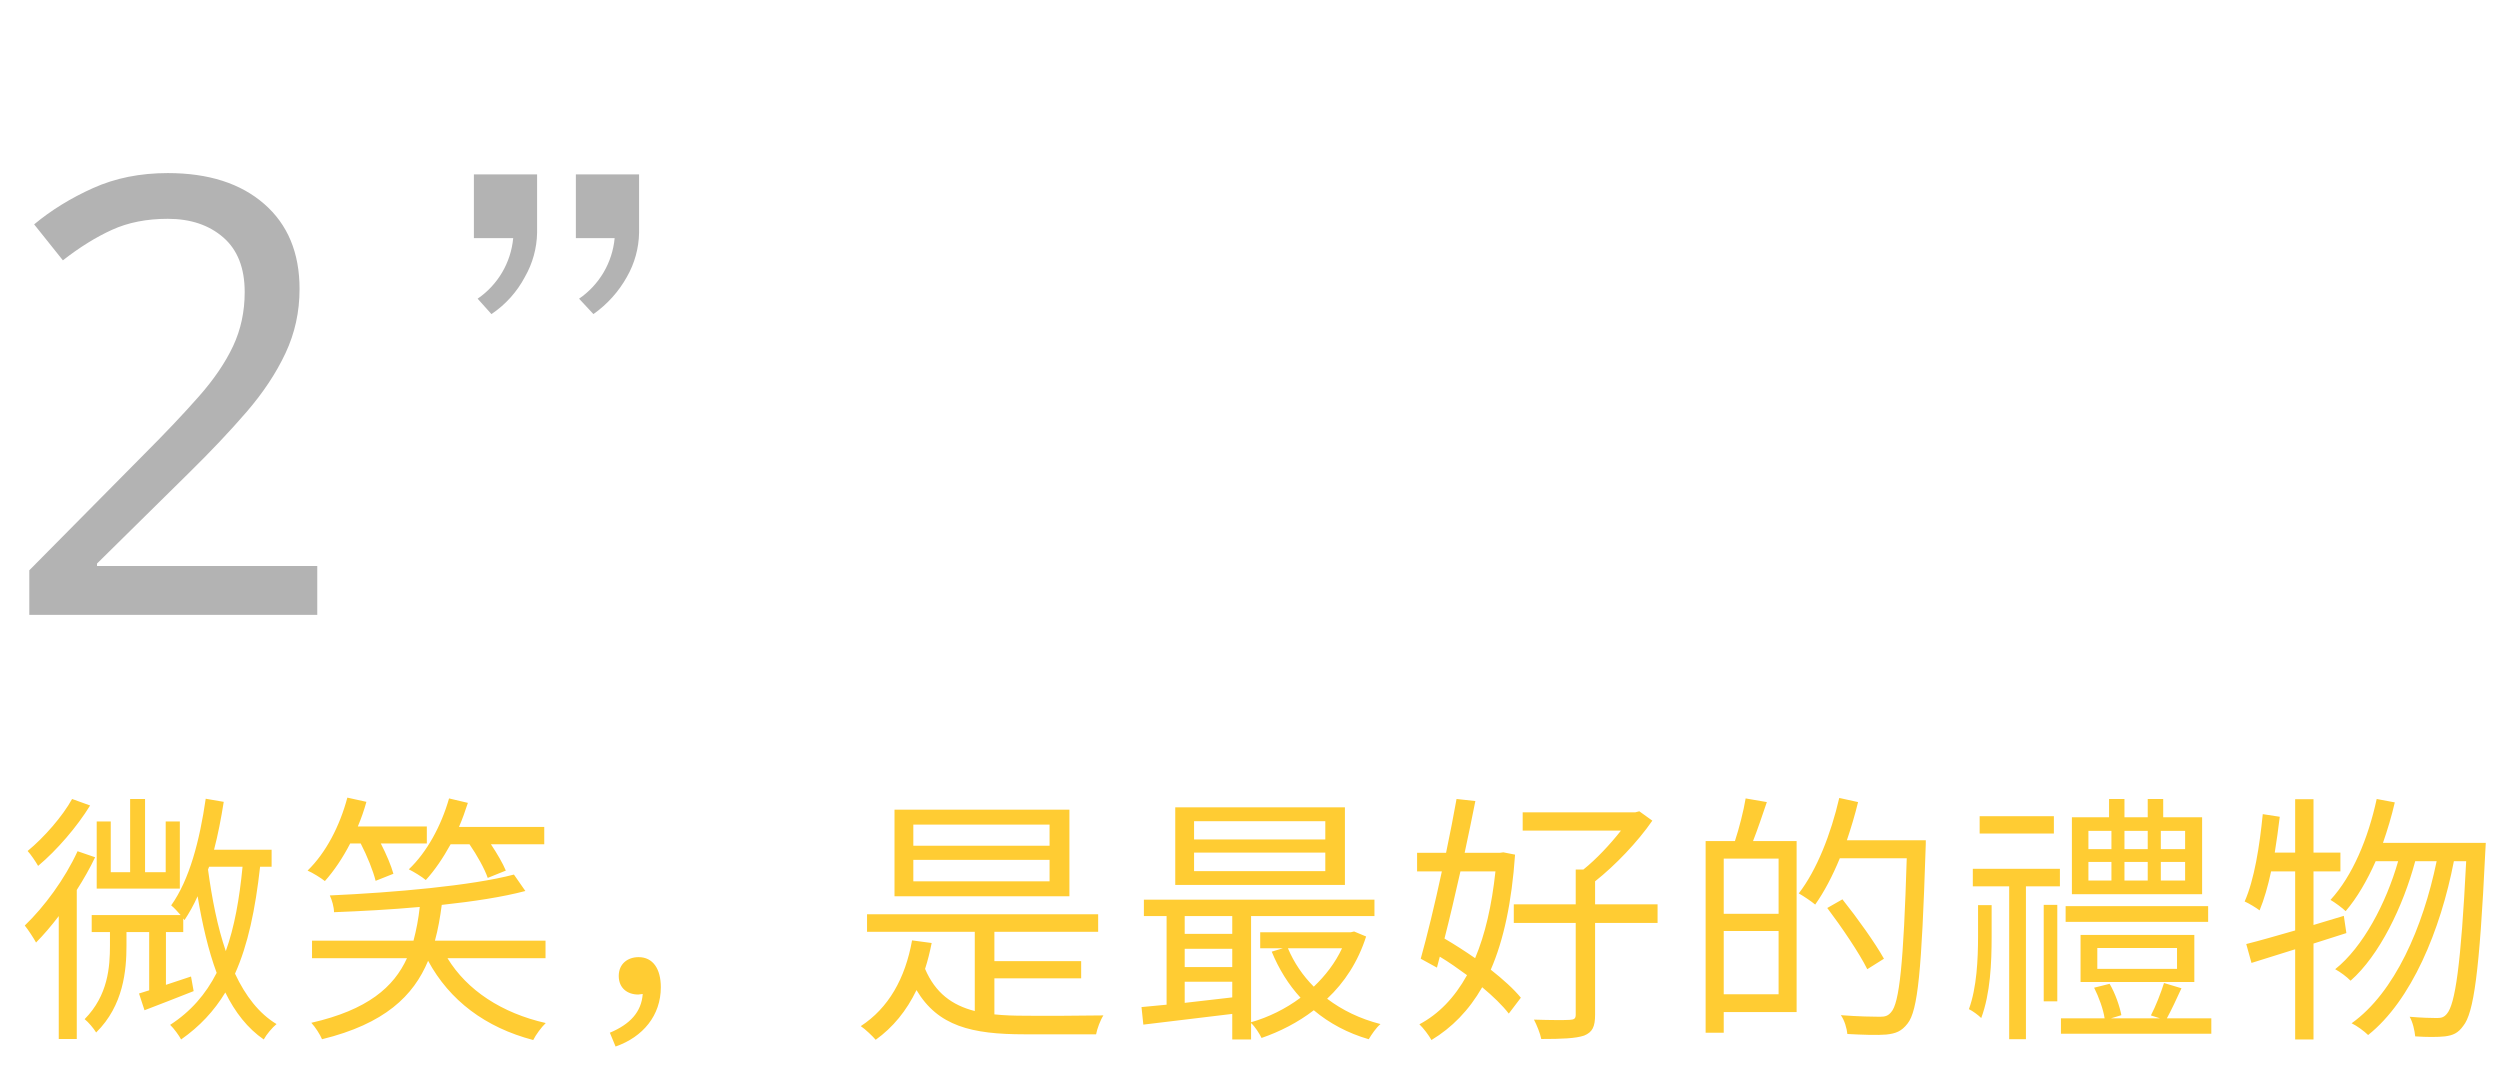
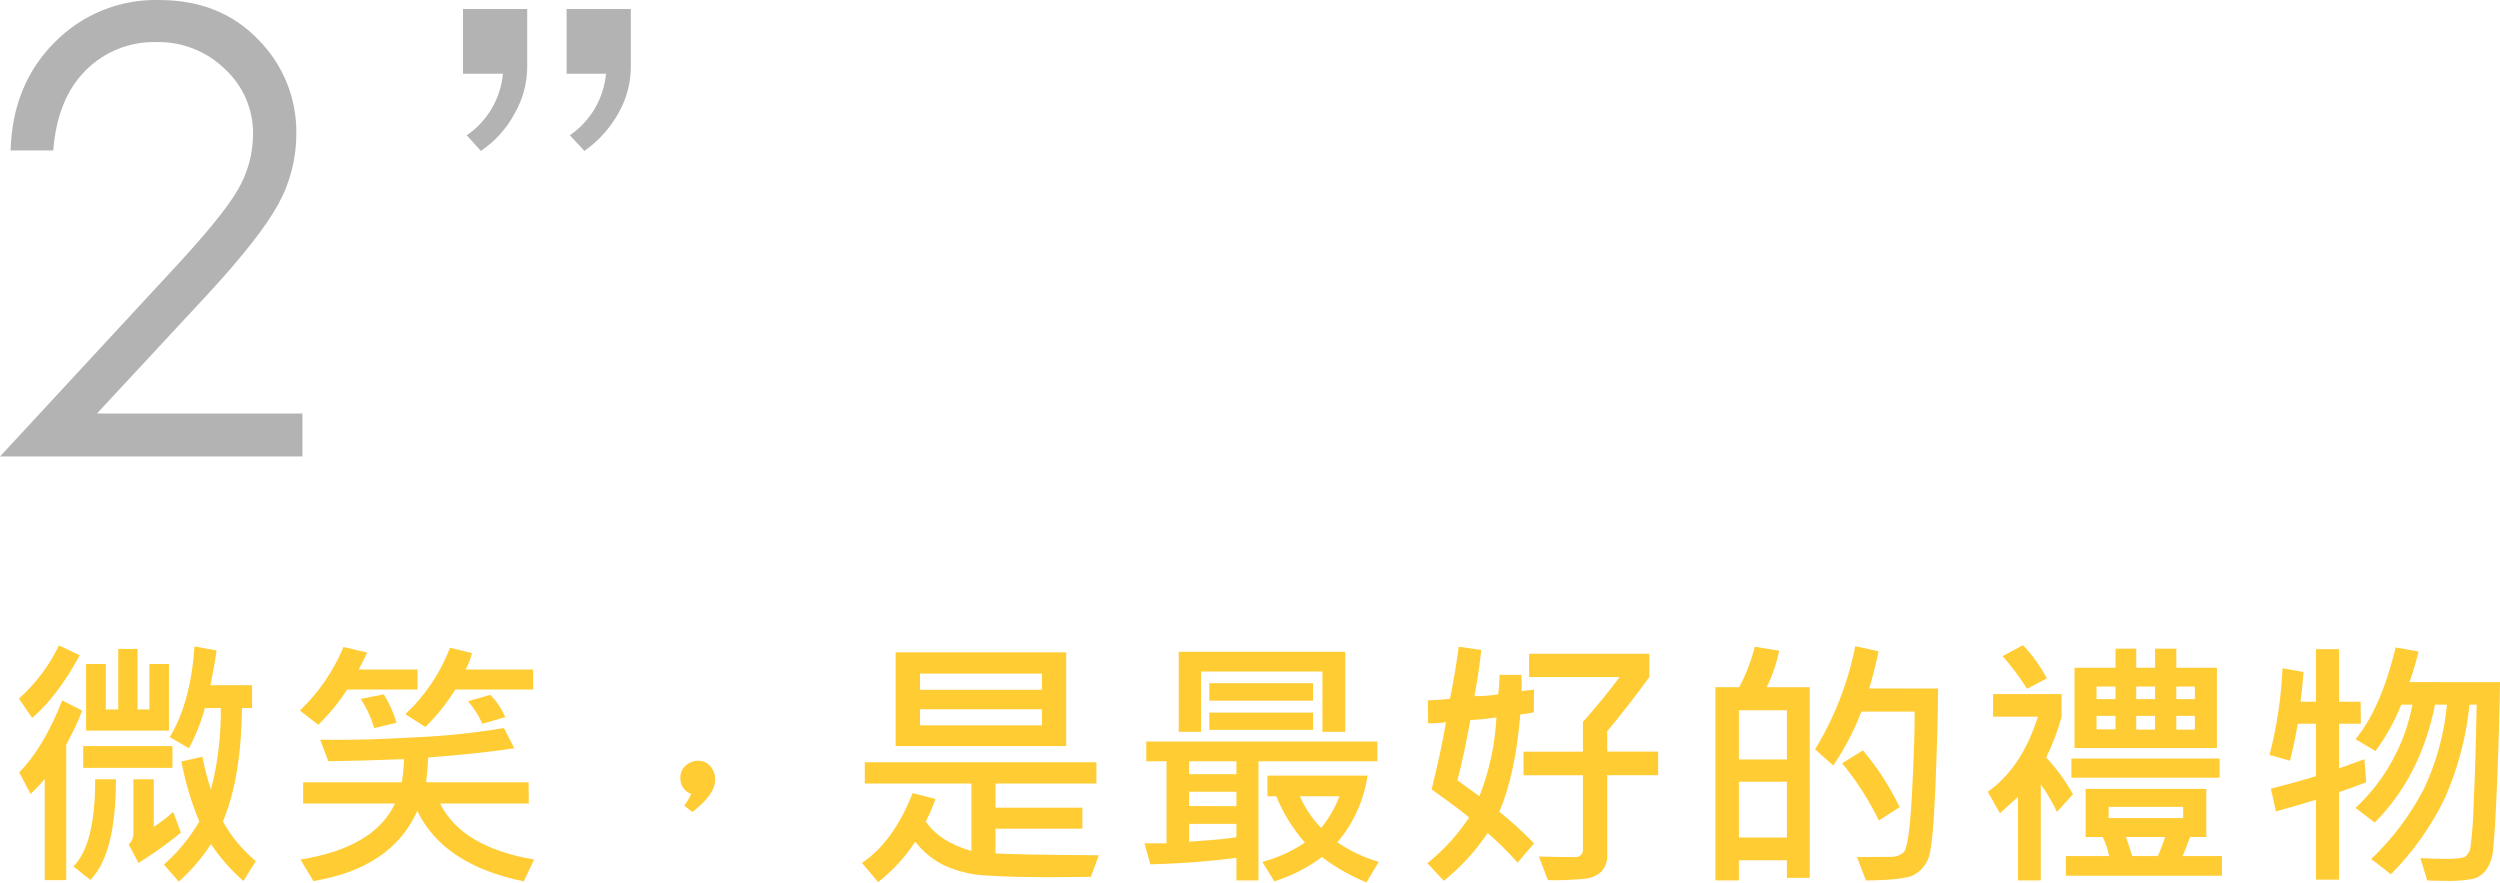
- <svg xmlns="http://www.w3.org/2000/svg" width="492" height="213.458" viewBox="0 0 492 213.458">
-   <g id="prefix__A2nb" transform="translate(-565.48 -120.178)">
-     <text id="prefix__微笑_是最好的禮物" fill="#fc3" data-name="微笑，是最好的禮物" font-family="MicrosoftJhengHeiBold, Microsoft JhengHei" font-size="51.446px" letter-spacing="0.06em" transform="translate(569.48 320.636)">
-       <tspan x="0" y="0">微笑，是最好的禮物</tspan>
-     </text>
-     <text id="prefix___2" fill="#b3b3b3" data-name="2" font-family="CenturyGothic, Century Gothic" font-size="120.084px" letter-spacing="0.08em" transform="translate(565.48 241.178)">
-       <tspan x="0" y="0">2</tspan>
-     </text>
-     <path id="prefix__Path_83" fill="#b3b3b3" d="M668.78 174.675a20.1 20.1 0 0 1-6.585 7.317l-2.718-3.031a16.27 16.27 0 0 0 7-11.917h-7.735V154.5h12.439V166a18.142 18.142 0 0 1-2.401 8.675zm20.071 0a22.156 22.156 0 0 1-6.586 7.317l-2.822-3.031a16.275 16.275 0 0 0 7-11.917h-7.631V154.5h12.439V166a18.142 18.142 0 0 1-2.4 8.675z" data-name="Path 83" />
+ <svg xmlns="http://www.w3.org/2000/svg" width="484.266" height="170.919" viewBox="0 0 484.266 170.919">
+   <defs>
+     <style>
+             .cls-1{fill:#fc3}.cls-2{fill:#b3b3b3}
+         </style>
+   </defs>
+   <g id="Symbol_98_1" data-name="Symbol 98 – 1" transform="translate(-569 -154)">
+     <g id="Group_266" data-name="Group 266" transform="translate(-.057 1.244)">
+       <g id="Group_265" data-name="Group 265">
+         <path id="Path_251" d="M584.5 279.689q-4.347 7.99-9.219 12.134l-2.562-3.743a32.933 32.933 0 0 0 7.762-10.3zm.452 10.7a34.643 34.643 0 0 1-1.833 4.22l-1.231 2.411v26.226h-4.17v-19.592a31.59 31.59 0 0 1-2.739 2.889l-2.21-4.17q4.723-4.773 8.34-13.941zm6.557 13.314q.024 14.444-4.949 19.493l-3.291-2.612q4.27-4.245 4.22-16.881zm10.952-2.211h-17.28v-4.22h17.282zm-.678-7.21h-16.05v-12.909h3.819v8.817h2.411v-11.731h3.743v11.731h2.286v-8.817h3.793zm2.311 19.771a73.458 73.458 0 0 1-8.214 5.852l-1.909-3.592a2.7 2.7 0 0 0 .929-2.06V303.7h3.944v9.219a30.056 30.056 0 0 0 3.768-2.889zm14.519 5.5l-2.411 3.868a36.98 36.98 0 0 1-6.28-7.159 36.147 36.147 0 0 1-6.23 7.259l-2.888-3.291a33.841 33.841 0 0 0 6.857-8.339 58.787 58.787 0 0 1-3.467-11.63l4.07-.93a49.834 49.834 0 0 0 1.658 6.38 60.384 60.384 0 0 0 1.909-15.8h-3.09a36.732 36.732 0 0 1-3.09 7.787l-3.717-2.16q4.068-6.708 4.8-17.56l4.271.78q-.428 3.114-1.181 6.731h8.064v4.422h-1.959q-.151 13.564-3.693 21.98a27.028 27.028 0 0 0 6.379 7.665z" class="cls-1" data-name="Path 251" />
+         <path id="Path_252" d="M649.937 286.321H636.3a38.4 38.4 0 0 1-5.6 6.833l-3.542-2.763a36.607 36.607 0 0 0 8.441-12.309l4.572 1.08q-.477 1.105-1.633 3.291h11.4zm22.584 32.933l-2.01 4.221q-15.549-3.166-20.623-13.641-4.925 11.053-20.121 13.59l-2.513-4.17q14.293-2.286 18.312-10.852h-17.785v-4.12H646.9a40.723 40.723 0 0 0 .427-4.47q-8.692.325-14.67.4l-1.583-4.17q8.215.152 18.941-.49a138.305 138.305 0 0 0 16.655-1.771l2.01 3.919q-7.461 1.105-16.68 1.783-.076 2.238-.4 4.8h19.84l.051 4.12h-17.182q4.191 8.465 18.212 10.851zm-26.653-26.5l-4.32 1.03a21.94 21.94 0 0 0-2.612-5.652l4.47-.879a23.15 23.15 0 0 1 2.462 5.499zm26.452-6.431h-15.072a38.7 38.7 0 0 1-5.8 7.26l-3.869-2.486a34.352 34.352 0 0 0 8.642-12.863l4.27 1.031a14.841 14.841 0 0 1-1.23 3.19h13.059zm-5.4 5.351l-4.421 1.281a17.383 17.383 0 0 0-2.788-4.371l4.32-1.23a13.485 13.485 0 0 1 2.888 4.318z" class="cls-1" data-name="Path 252" />
+         <path id="Path_253" d="M702.938 306.543a3.151 3.151 0 0 1-2.084-3.215 2.894 2.894 0 0 1 1.067-2.311 3.555 3.555 0 0 1 2.349-.9 3.033 3.033 0 0 1 2.386 1.056 3.812 3.812 0 0 1 .93 2.612q0 2.889-4.421 6.255l-1.558-1.206a13.3 13.3 0 0 0 1.331-2.291z" class="cls-1" data-name="Path 253" />
+         <path id="Path_254" d="M781.914 318.425l-1.558 4.17q-4.874.076-8.214.076-7.134 0-11.982-.327a22.021 22.021 0 0 1-8.177-1.947 15.771 15.771 0 0 1-5.639-4.61 32.247 32.247 0 0 1-7.185 7.838l-3.139-3.718q6.052-4.019 9.821-13.514l4.422 1.13a39.684 39.684 0 0 1-1.86 4.371q2.638 3.919 8.818 5.7v-13.061h-20.649v-4.119h44.865v4.119h-19.544v4.673h16.831v4.069h-16.831v4.8q4.848.25 20.021.35zm-6.331-21.151h-33.032v-18.162h33.032zm-4.7-10.9v-3.141h-23.61v3.141zm0 6.883v-3.117h-23.61v3.115z" class="cls-1" data-name="Path 254" />
+         <path id="Path_255" d="M835.868 300.213h-23.035V323.3h-4.271v-4.371a159.921 159.921 0 0 1-16.679 1.256l-1.131-4.07h4.27v-15.9H791.1v-3.818h44.764zm-6.229-5.7h-4.422V282.83h-23.512v11.681h-4.321v-15.5h32.255zm-21.077 8.214v-2.512h-9.168v2.512zm0 6.179v-2.788h-9.168v2.782zm0 6.03v-2.588h-9.168v3.441q6.683-.428 9.168-.855zm14.846-26.453h-20.1v-3.39h20.1zm0 5.653h-20.1v-3.341h20.1zm12.711 25.572l-2.361 3.969a37.462 37.462 0 0 1-8.641-4.9 30.975 30.975 0 0 1-9.22 4.7l-2.31-3.769a27.693 27.693 0 0 0 8.239-3.742 31.605 31.605 0 0 1-5.552-8.969h-1.708V303h19.393a25.562 25.562 0 0 1-5.853 12.912 28.146 28.146 0 0 0 8.013 3.794zm-7.611-12.711h-7.661a20.717 20.717 0 0 0 4.119 6.13 21.712 21.712 0 0 0 3.542-6.132z" class="cls-1" data-name="Path 255" />
+         <path id="Path_256" d="M866.211 316.114l-3.19 3.743a59.445 59.445 0 0 0-5.8-5.753 41.115 41.115 0 0 1-8.491 9.27l-3.19-3.417a38.111 38.111 0 0 0 8.088-8.842q-1.407-1.281-7.26-5.451 1.886-7.587 2.789-13.013a18.915 18.915 0 0 1-3.467.2l-.049-4.421q3.138-.152 4.269-.3 1.005-4.724 1.709-10.1l4.37.628q-.477 4.5-1.331 8.943a26.637 26.637 0 0 0 4.622-.352 31.421 31.421 0 0 0 .251-3.768h4.221a26.209 26.209 0 0 1 .05 3.14q1.131-.1 2.412-.3l-.051 4.422a20.175 20.175 0 0 1-2.612.4q-.979 11.706-4.069 18.839a74.752 74.752 0 0 1 6.729 6.132zm-7.285-24.391q-2.312.351-5.049.527-1.206 6.631-2.513 11.655 3.342 2.388 4.271 3.09a48.854 48.854 0 0 0 3.291-15.272zm31.325 11.2h-9.872v15.248a4.52 4.52 0 0 1-1.118 3.416 5.446 5.446 0 0 1-2.927 1.357 57.059 57.059 0 0 1-7.436.3l-1.758-4.571q3.492.1 6.959.1a1.4 1.4 0 0 0 1.582-1.582v-14.265h-11.505v-4.572h11.505V292.6q3.919-4.422 7.109-8.692h-17.534v-4.521h23.287v4.521q-4.02 5.527-8.164 10.5v3.944h9.872z" class="cls-1" data-name="Path 256" />
+         <path id="Path_257" d="M919.613 322.8h-4.421v-3.4h-9.3v3.9h-4.546v-37.43h4.6a33.763 33.763 0 0 0 3.015-7.837l4.747.779a31.382 31.382 0 0 1-2.411 7.058h8.314zm-4.421-22.935v-9.52h-9.3v9.52zm0 15.122v-10.8h-9.3v10.8zm29.29-28.863q-.05 7.386-.527 19.154t-1.407 13.879a6.18 6.18 0 0 1-2.825 3.1q-1.9.991-9.233 1.043l-1.708-4.523 6.883-.049a3.539 3.539 0 0 0 2.085-.83q1.105-.828 1.658-11.178t.528-16.127h-10.325a49.778 49.778 0 0 1-5.451 10.45l-3.516-3.14a60.942 60.942 0 0 0 7.787-19.97l4.521.979q-.5 2.613-1.808 7.209zm-7.461 22.985L933 311.693a54.783 54.783 0 0 0-7.109-11.078l4.019-2.512a51.251 51.251 0 0 1 7.111 11.002z" class="cls-1" data-name="Path 257" />
+         <path id="Path_258" d="M970.6 306.594l-3.089 3.441a35.3 35.3 0 0 0-3.14-5.35V323.3h-4.421v-16.2l-3.492 3.19-2.361-4.17q6.556-4.572 9.721-14.545h-8.691V287.2H968.4v4.37a40.889 40.889 0 0 1-2.99 7.913 36.128 36.128 0 0 1 5.19 7.111zm-5.048-22.433l-3.844 2.01a48.122 48.122 0 0 0-4.747-6.33l3.969-2.111a30.329 30.329 0 0 1 4.626 6.431zm33.912 38.234h-30.241v-3.819h8.39a14.757 14.757 0 0 0-1.256-3.693h-3.291v-9.32h23.363v9.32h-3.141q-.7 1.935-1.432 3.693h7.612zm-.452-18.992H970.3v-3.717h28.712zm-.528-5.753h-27.578V282.1h7.938v-3.694h4.019v3.694h3.643v-3.694h4.12v3.694h7.862zm-19.644-9.469v-2.437h-3.667v2.437zm0 5.852v-2.612h-3.667v2.612zm13.113 17.183v-2.16h-14.44v2.16zm-3.492 3.667h-7.611q.552 1.482 1.231 3.693h4.974q.806-1.833 1.41-3.693zm-1.959-26.7v-2.437h-3.643v2.437zm0 5.9v-2.663h-3.643v2.663zm7.712-5.9v-2.437h-3.592v2.437zm0 5.9v-2.663h-3.592v2.663z" class="cls-1" data-name="Path 258" />
+         <path id="Path_259" d="M1027.4 304.282q-2.059.829-5.25 1.909v16.956h-4.471v-15.473q-2.587.8-7.762 2.261l-.979-4.421q4.094-1.005 8.741-2.412v-10.149h-3.541a72.7 72.7 0 0 1-1.508 7.159l-3.943-1.13a81.666 81.666 0 0 0 2.511-16.78l4.07.729q-.252 3.39-.578 5.752h2.989v-10.174h4.471v10.174h4.17l.051 4.27h-4.221v8.647q4.522-1.633 4.9-1.783zm25.925-19.392q-.126 8.766-.552 19.091t-.773 13.175a8.129 8.129 0 0 1-1.357 4.108 5.036 5.036 0 0 1-2.273 1.683 25.98 25.98 0 0 1-6.18.427q-1.758 0-2.964-.075l-1.331-4.321q2.914.15 4.873.151 3.216 0 3.869-.478a2.716 2.716 0 0 0 .942-1.557 86.727 86.727 0 0 0 .665-9.2q.378-8.113.553-18.638h-1.381a59.994 59.994 0 0 1-4.786 18.124 54.967 54.967 0 0 1-10.438 14.733l-3.817-2.965a51.554 51.554 0 0 0 10.185-13.539 48.548 48.548 0 0 0 4.485-16.353h-2.312q-2.762 13.866-11.68 22.834l-3.718-2.839a36.613 36.613 0 0 0 11.027-20h-2.16a41.088 41.088 0 0 1-5 8.993l-3.868-2.312q4.874-5.852 7.787-17.759l4.421.778a50.8 50.8 0 0 1-1.758 5.929z" class="cls-1" data-name="Path 259" />
+       </g>
+     </g>
+     <g id="Group_267" data-name="Group 267" transform="translate(-.057 1.244)">
+       <path id="Path_260" d="M579.377 181.9h-8.268q.352-12.756 8.532-20.949a27.422 27.422 0 0 1 20.2-8.193q11.9 0 19.262 7.685a25.343 25.343 0 0 1 7.358 18.126 28.253 28.253 0 0 1-3.508 13.756q-3.509 6.423-13.625 17.393l-21.486 23.136h39.792v8.326h-58.577l32.953-35.614q10.026-10.737 13.046-15.932a21.447 21.447 0 0 0 3.02-10.944 16.844 16.844 0 0 0-5.424-12.529 18.37 18.37 0 0 0-13.281-5.252 18.6 18.6 0 0 0-13.749 5.511q-5.484 5.511-6.245 15.48z" class="cls-2" data-name="Path 260" />
+     </g>
+     <path id="Path_261" d="M668.78 174.675a20.1 20.1 0 0 1-6.585 7.317l-2.718-3.031a16.27 16.27 0 0 0 7-11.917h-7.735V154.5h12.439V166a18.142 18.142 0 0 1-2.401 8.675zm20.071 0a22.156 22.156 0 0 1-6.586 7.317l-2.822-3.031a16.275 16.275 0 0 0 7-11.917h-7.631V154.5h12.439V166a18.142 18.142 0 0 1-2.4 8.675z" class="cls-2" data-name="Path 261" transform="translate(-.057 1.244)" />
  </g>
</svg>
